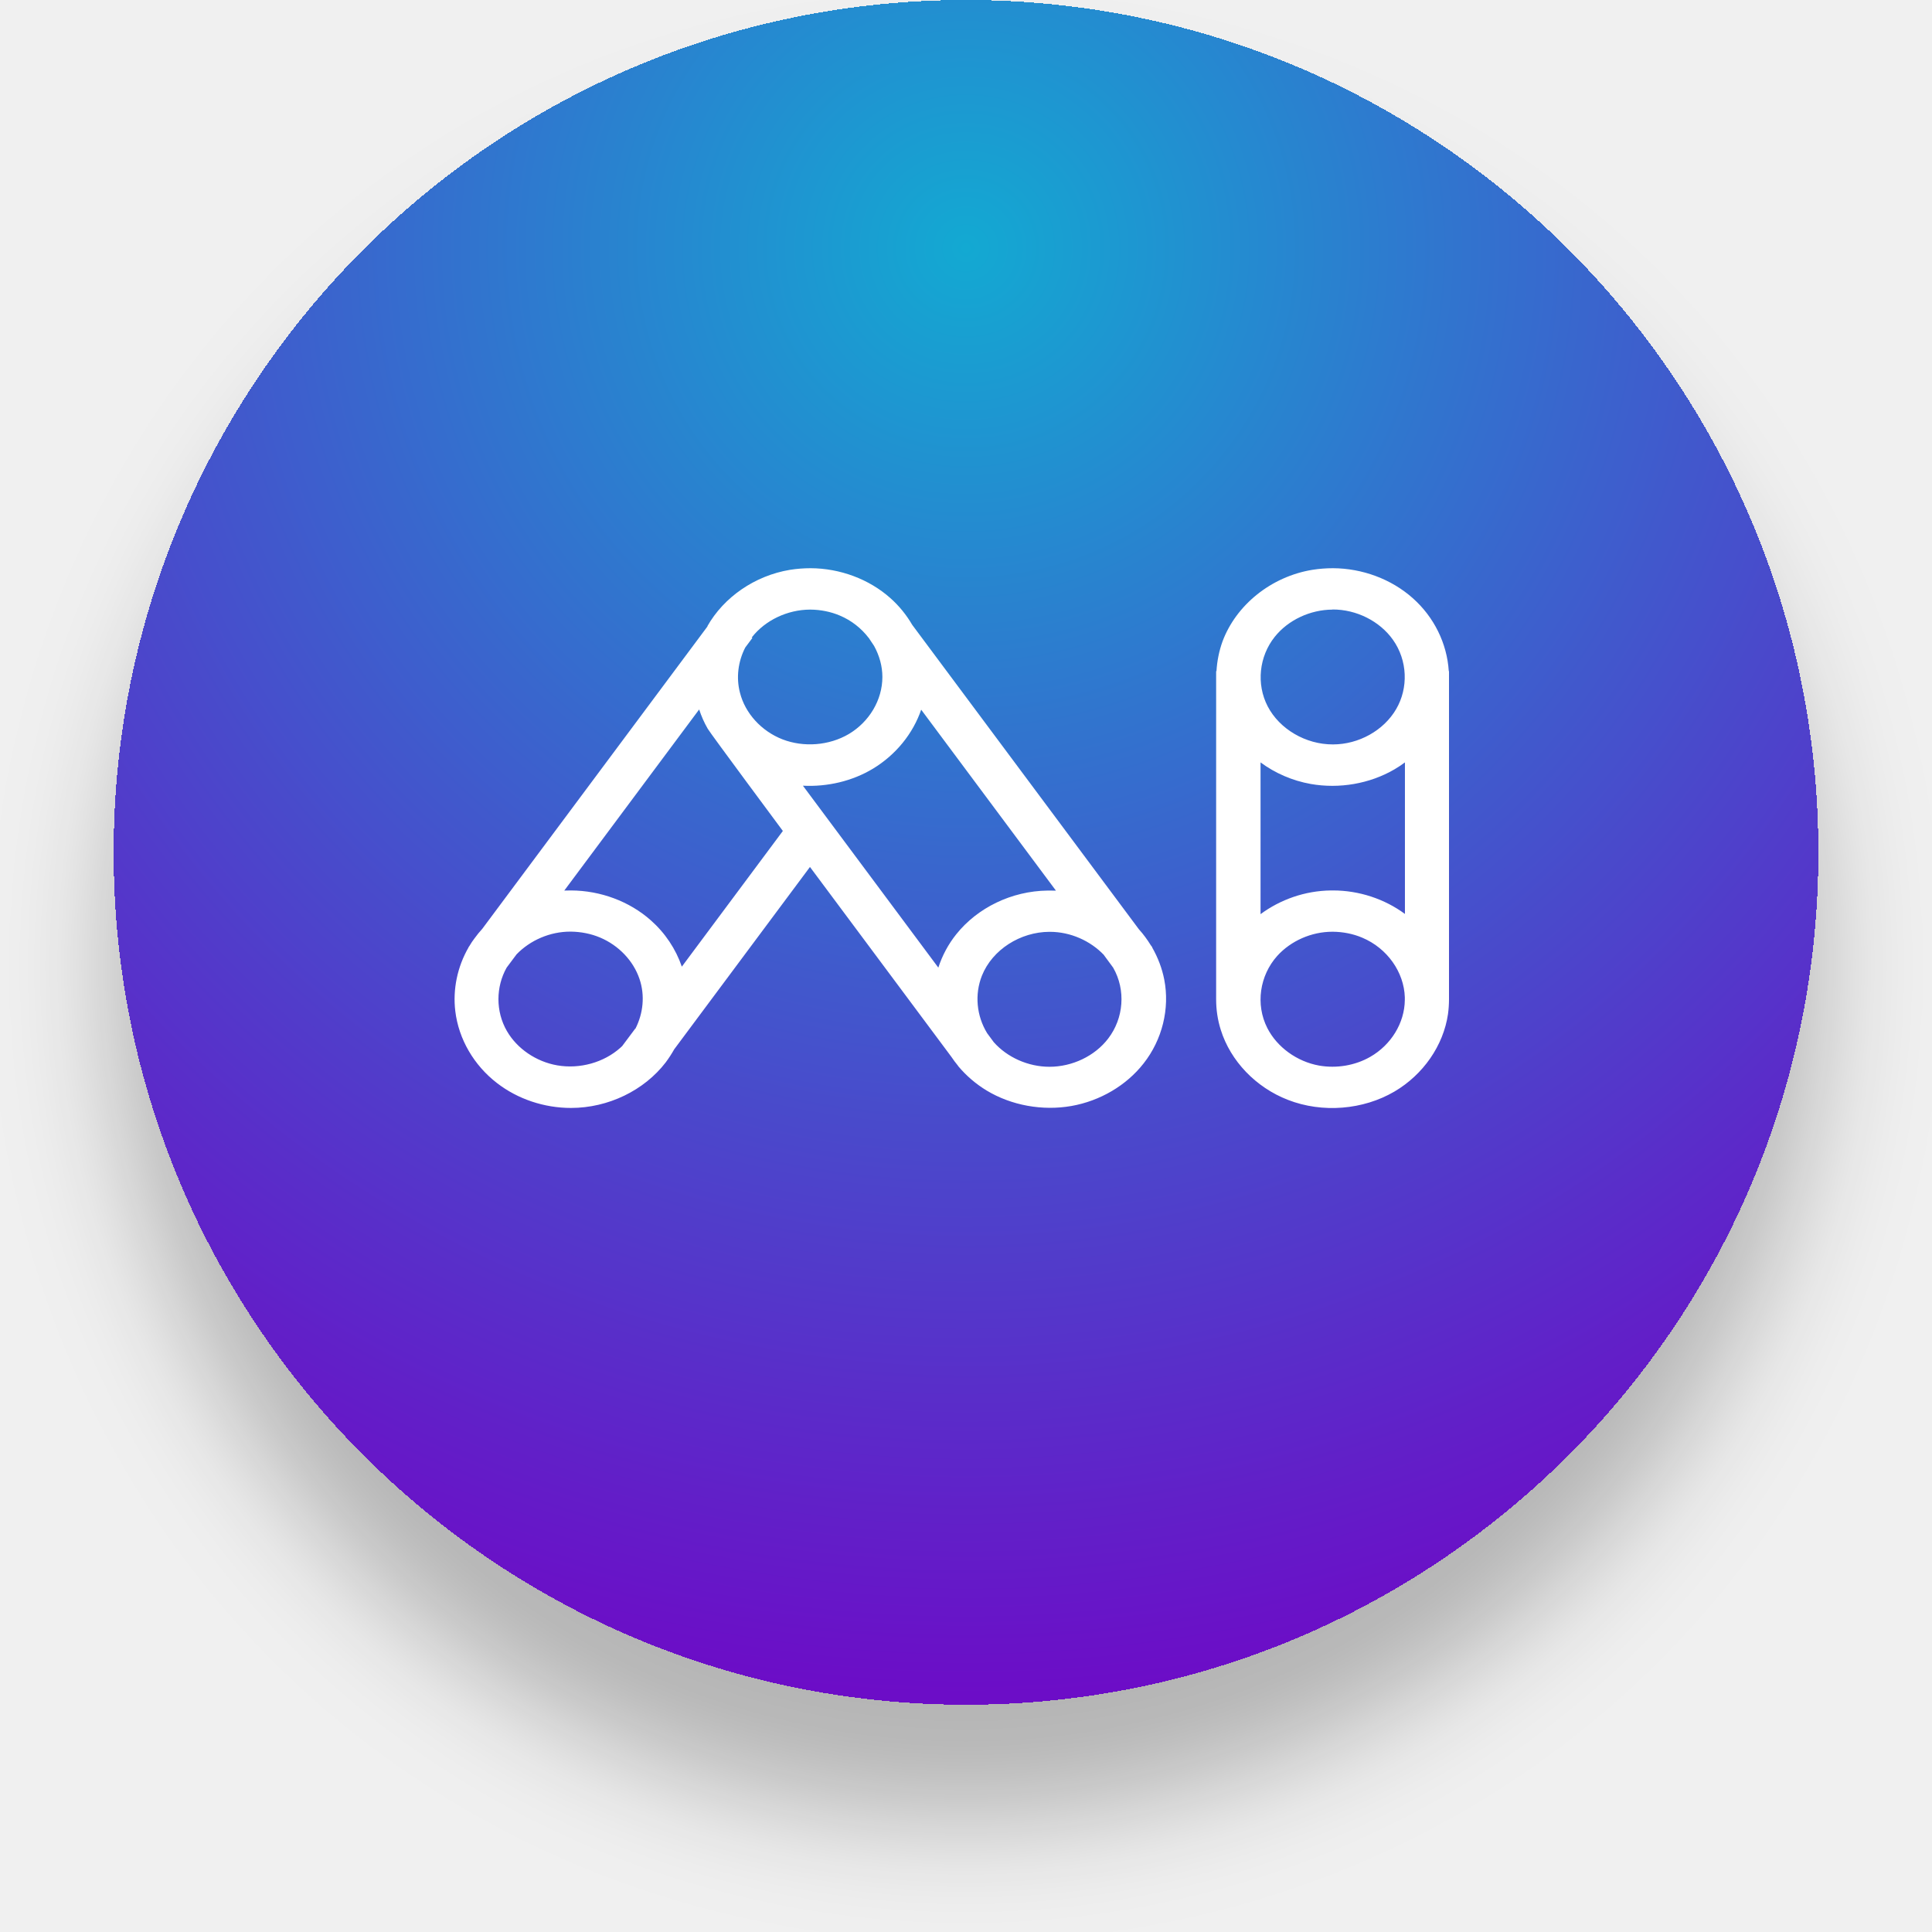
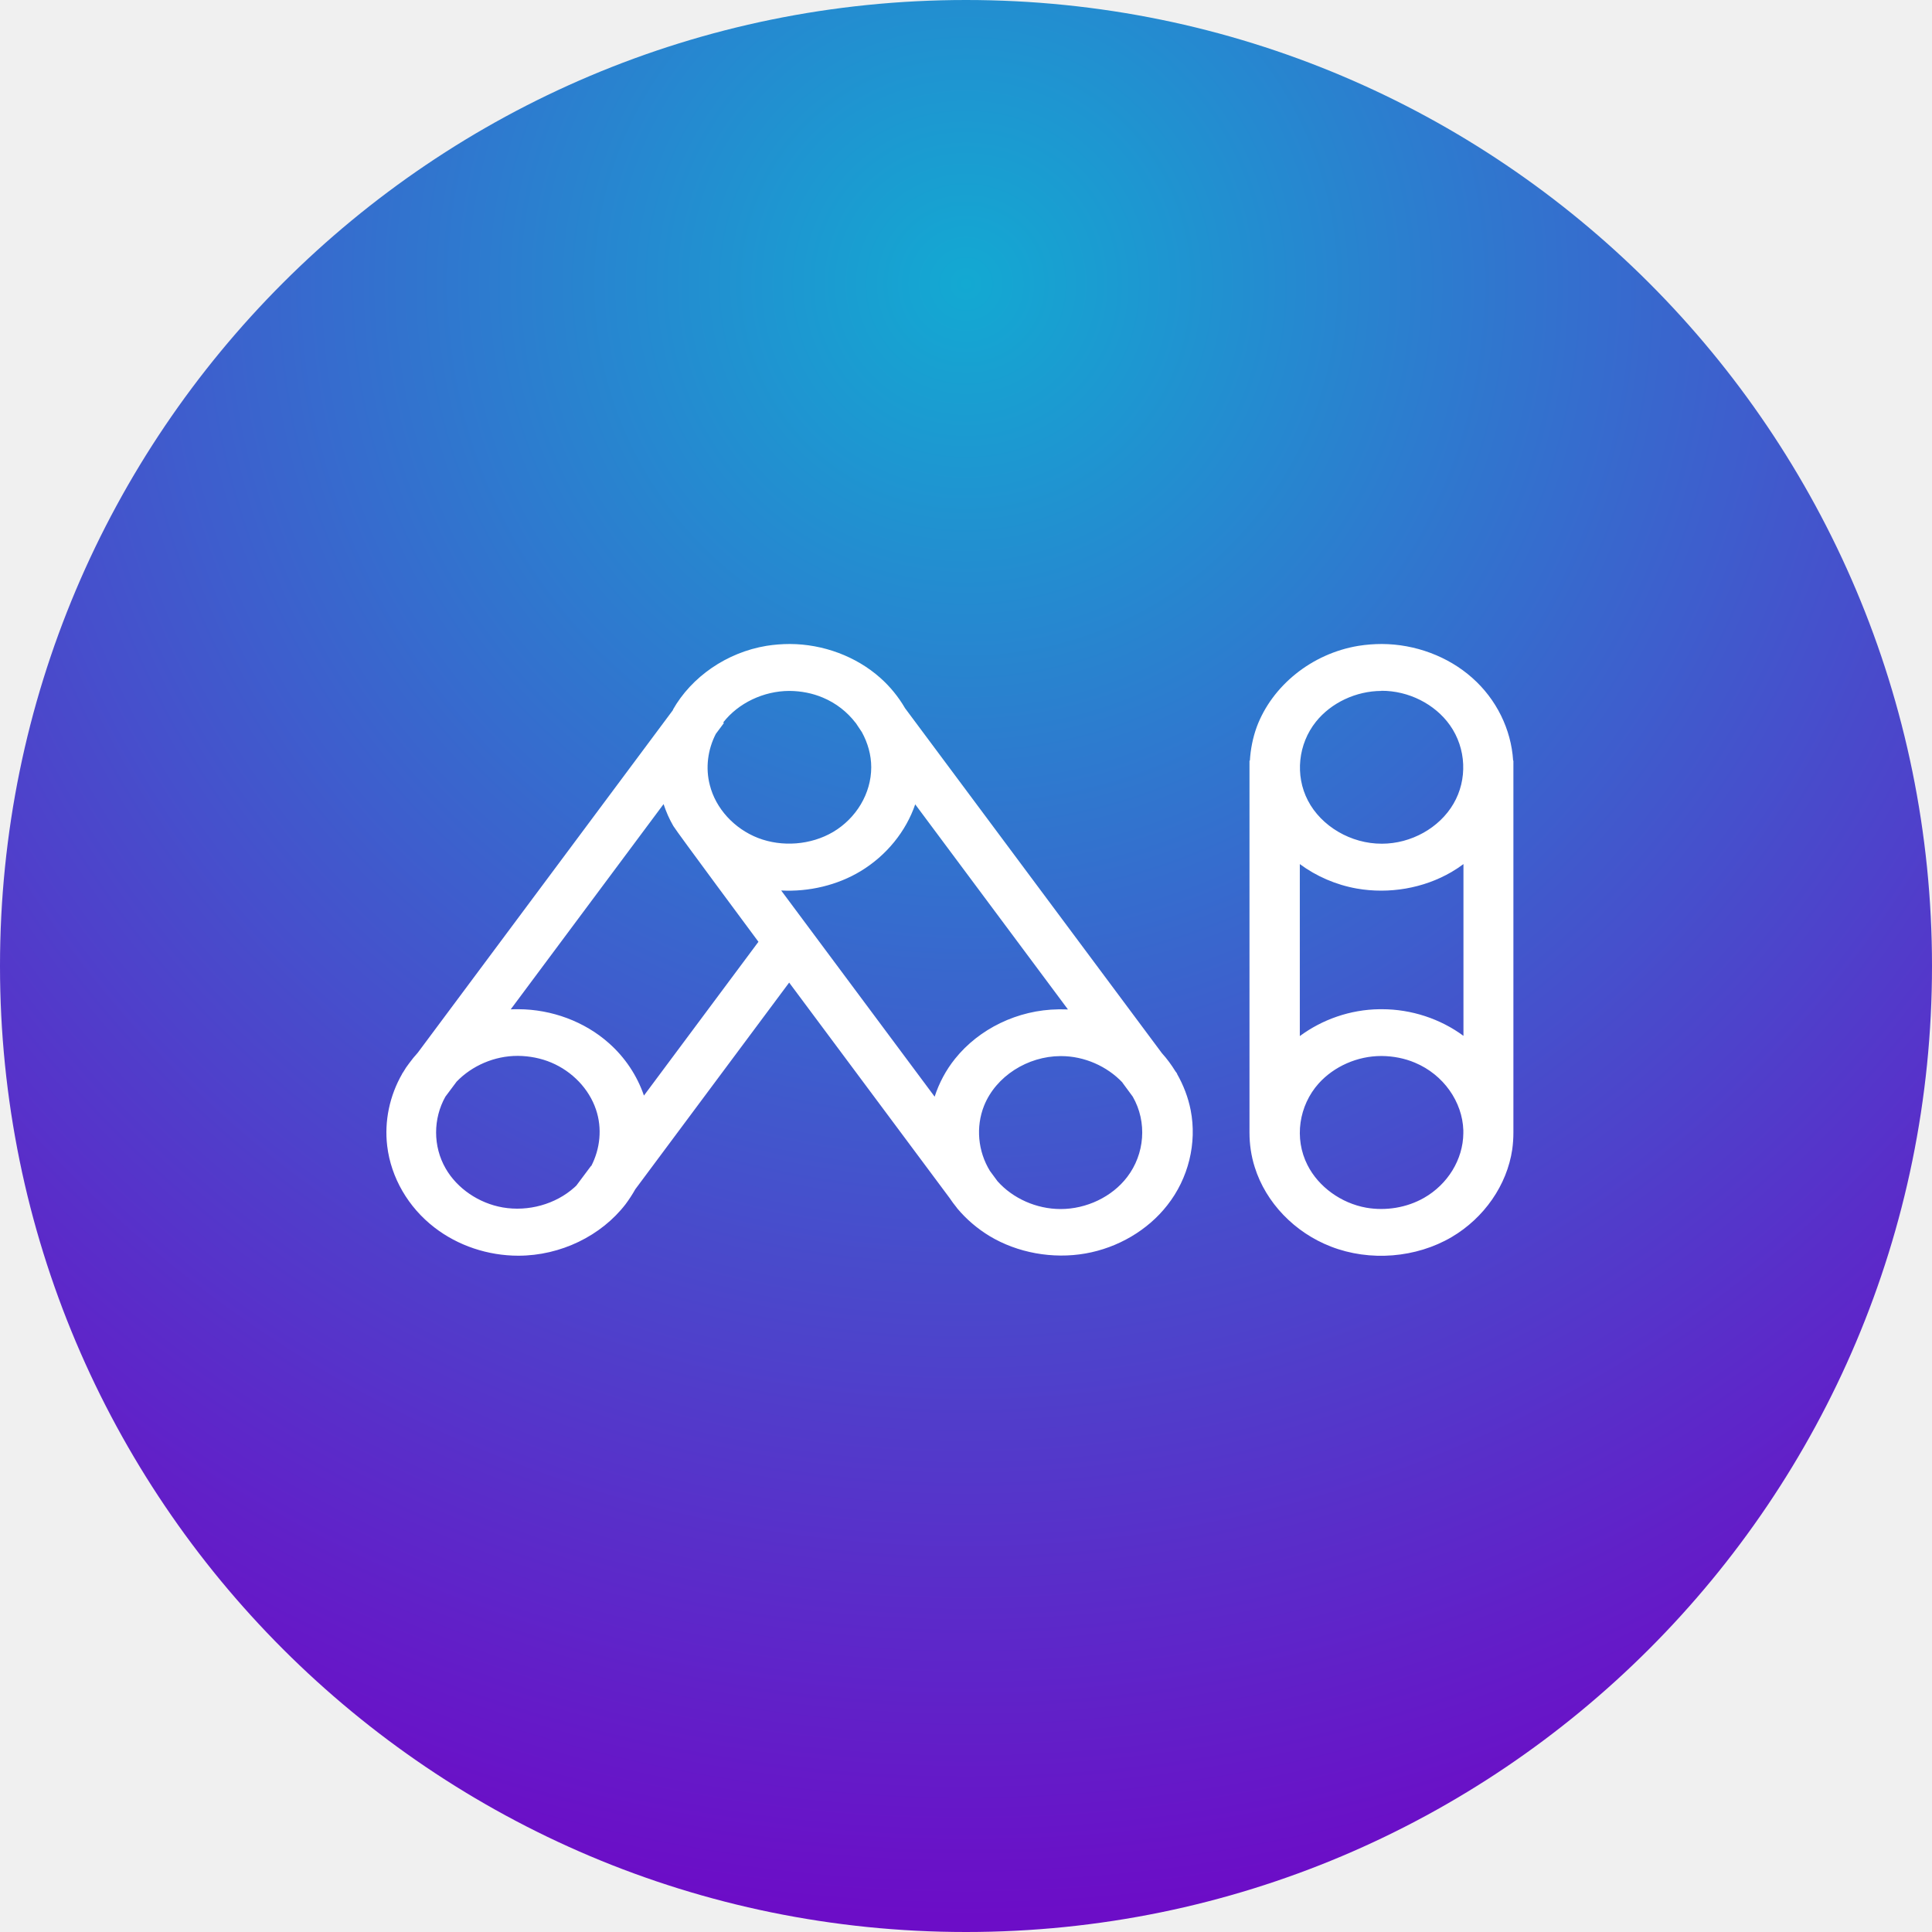
- <svg xmlns="http://www.w3.org/2000/svg" width="68" height="68" viewBox="0 0 68 68" fill="none">
-   <g filter="url(#filter0_d_4668_10422)">
-     <rect x="4" width="60" height="60" rx="30" fill="url(#paint0_radial_4668_10422)" shape-rendering="crispEdges" />
-     <path d="M30.57 22.446C30.314 22.112 29.965 21.835 29.555 21.664C29.234 21.528 28.881 21.459 28.524 21.456H28.508C27.716 21.459 26.928 21.831 26.458 22.438L26.482 22.453L26.23 22.791C25.979 23.28 25.905 23.849 26.044 24.38C26.226 25.105 26.799 25.734 27.542 26.023C28.288 26.311 29.181 26.243 29.872 25.837C30.59 25.412 31.057 24.642 31.057 23.826C31.057 23.447 30.951 23.072 30.765 22.734L30.57 22.442V22.446ZM46.9 21.456C46.117 21.459 45.341 21.82 44.866 22.415C44.318 23.102 44.209 24.073 44.619 24.862C45.033 25.659 45.954 26.205 46.916 26.201C47.822 26.201 48.703 25.712 49.141 24.957C49.575 24.213 49.543 23.246 49.027 22.518C48.564 21.865 47.745 21.448 46.9 21.452V21.456ZM44.367 26.831V32.175C45.061 31.663 45.926 31.352 46.843 31.341H46.92C47.834 31.341 48.735 31.64 49.449 32.168V26.834C49.332 26.922 49.206 27.005 49.076 27.081C48.211 27.585 47.14 27.771 46.133 27.593C45.492 27.479 44.879 27.214 44.367 26.834V26.831ZM24.607 24.972L19.861 31.345C19.942 31.341 20.02 31.341 20.101 31.341C21.132 31.345 22.155 31.724 22.906 32.392C23.409 32.835 23.787 33.404 23.998 34.023L27.554 29.247C27.554 29.247 24.996 25.803 24.911 25.651C24.785 25.435 24.688 25.211 24.611 24.98L24.607 24.972ZM32.425 24.972C32.137 25.818 31.532 26.565 30.732 27.051C30.006 27.491 29.125 27.699 28.26 27.654L33.026 34.057C33.163 33.636 33.375 33.234 33.659 32.881C34.402 31.952 35.603 31.36 36.874 31.345H36.951C37.024 31.345 37.093 31.345 37.166 31.348L32.421 24.976L32.425 24.972ZM22.362 36.211C22.638 35.676 22.707 35.039 22.508 34.455C22.293 33.818 21.777 33.275 21.12 32.998C20.799 32.862 20.442 32.794 20.089 32.79H20.072C19.358 32.79 18.66 33.093 18.181 33.59L17.832 34.057C17.45 34.736 17.442 35.597 17.84 36.287C18.197 36.909 18.871 37.368 19.614 37.497C20.405 37.634 21.254 37.399 21.838 36.875C21.858 36.856 21.879 36.837 21.899 36.818L22.358 36.204L22.362 36.211ZM49.445 35.1C49.417 34.22 48.832 33.374 47.943 33.002C47.623 32.866 47.265 32.797 46.912 32.794H46.896C46.157 32.794 45.431 33.116 44.952 33.647C44.339 34.334 44.181 35.35 44.606 36.185C44.948 36.856 45.646 37.364 46.429 37.505C47.038 37.611 47.692 37.505 48.227 37.198C48.958 36.78 49.437 36.01 49.445 35.195V35.172V35.104V35.1ZM38.859 33.617C38.384 33.116 37.681 32.797 36.951 32.797H36.935C35.916 32.801 34.929 33.42 34.56 34.341C34.3 34.998 34.369 35.752 34.743 36.363L34.978 36.682C35.453 37.217 36.188 37.547 36.939 37.547C37.738 37.547 38.534 37.171 39.005 36.553C39.549 35.843 39.634 34.85 39.179 34.057L38.855 33.617H38.859ZM51 35.172C51 35.347 50.988 35.521 50.964 35.696C50.801 36.803 50.091 37.824 49.08 38.419C47.98 39.064 46.543 39.185 45.329 38.711C44.205 38.275 43.312 37.349 42.967 36.246C42.857 35.9 42.804 35.536 42.804 35.176V23.622H42.816C42.837 23.269 42.906 22.916 43.028 22.578C43.503 21.3 44.733 20.295 46.19 20.056C46.429 20.018 46.673 19.999 46.916 19.999C47.947 20.003 48.97 20.382 49.721 21.05C50.472 21.714 50.931 22.647 50.992 23.622H51V35.168V35.172ZM24.895 22.044C25.475 21.019 26.567 20.261 27.805 20.056C28.045 20.018 28.288 19.999 28.532 19.999C29.563 20.003 30.586 20.382 31.337 21.05C31.645 21.323 31.905 21.645 32.108 21.994L40.084 32.706C40.243 32.881 40.381 33.071 40.503 33.268L40.559 33.344H40.551C40.754 33.7 40.901 34.083 40.978 34.478C41.177 35.498 40.909 36.594 40.251 37.429C39.646 38.203 38.721 38.749 37.71 38.927C36.691 39.106 35.599 38.908 34.73 38.385C34.349 38.154 34.012 37.865 33.732 37.532L33.708 37.497C33.63 37.403 33.557 37.304 33.488 37.201L28.508 30.514L23.73 36.932C23.64 37.092 23.539 37.247 23.429 37.395C22.674 38.377 21.412 38.996 20.097 38.996C19.155 38.996 18.221 38.685 17.491 38.119C16.679 37.494 16.143 36.572 16.025 35.589C15.932 34.823 16.098 34.026 16.492 33.344H16.488L16.525 33.291C16.577 33.2 16.638 33.108 16.703 33.025C16.788 32.907 16.878 32.797 16.975 32.691L24.907 22.04L24.895 22.044Z" fill="white" />
-   </g>
+ <svg xmlns="http://www.w3.org/2000/svg" width="60" height="60" viewBox="0 0 60 60" fill="none">
+   <path d="M60 30C60 46.569 46.569 60 30 60C13.431 60 0 46.569 0 30C0 13.431 13.431 0 30 0C46.569 0 60 13.431 60 30Z" fill="url(#paint0_radial_4814_10122)" />
+   <path d="M26.57 22.447C26.314 22.113 25.965 21.836 25.555 21.665C25.234 21.529 24.881 21.46 24.524 21.457H24.508C23.716 21.46 22.928 21.832 22.458 22.439L22.482 22.454L22.23 22.792C21.979 23.281 21.905 23.85 22.044 24.381C22.226 25.106 22.799 25.735 23.542 26.024C24.288 26.312 25.181 26.244 25.872 25.838C26.59 25.413 27.057 24.643 27.057 23.827C27.057 23.448 26.951 23.073 26.765 22.735L26.57 22.443V22.447ZM42.9 21.457C42.117 21.46 41.341 21.821 40.866 22.416C40.318 23.103 40.209 24.074 40.619 24.863C41.033 25.66 41.954 26.206 42.916 26.202C43.822 26.202 44.703 25.713 45.141 24.958C45.575 24.214 45.543 23.247 45.027 22.519C44.564 21.866 43.745 21.449 42.9 21.453V21.457ZM40.367 26.832V32.176C41.061 31.664 41.926 31.353 42.843 31.342H42.92C43.834 31.342 44.735 31.642 45.449 32.169V26.835C45.332 26.923 45.206 27.006 45.076 27.082C44.211 27.587 43.14 27.772 42.133 27.594C41.492 27.48 40.879 27.215 40.367 26.835V26.832ZM20.607 24.973L15.861 31.346C15.943 31.342 16.02 31.342 16.101 31.342C17.132 31.346 18.155 31.725 18.906 32.393C19.409 32.836 19.787 33.405 19.998 34.024L23.554 29.248C23.554 29.248 20.996 25.804 20.911 25.652C20.785 25.436 20.688 25.212 20.611 24.981L20.607 24.973ZM28.425 24.973C28.137 25.819 27.532 26.566 26.732 27.052C26.006 27.492 25.125 27.7 24.26 27.655L29.026 34.058C29.163 33.637 29.375 33.235 29.659 32.882C30.402 31.953 31.603 31.361 32.874 31.346H32.951C33.024 31.346 33.093 31.346 33.166 31.349L28.421 24.977L28.425 24.973ZM18.362 36.212C18.638 35.678 18.707 35.04 18.508 34.456C18.293 33.819 17.777 33.276 17.12 32.999C16.799 32.863 16.442 32.795 16.089 32.791H16.072C15.358 32.791 14.66 33.094 14.181 33.591L13.832 34.058C13.45 34.737 13.442 35.598 13.84 36.288C14.197 36.91 14.871 37.369 15.614 37.498C16.405 37.635 17.254 37.4 17.838 36.876C17.858 36.857 17.879 36.838 17.899 36.819L18.358 36.205L18.362 36.212ZM45.445 35.101C45.417 34.221 44.832 33.375 43.943 33.003C43.623 32.867 43.265 32.798 42.912 32.795H42.896C42.157 32.795 41.431 33.117 40.952 33.648C40.339 34.335 40.181 35.351 40.607 36.186C40.948 36.857 41.646 37.365 42.429 37.506C43.038 37.612 43.692 37.506 44.227 37.199C44.958 36.781 45.437 36.011 45.445 35.196V35.173V35.105V35.101ZM34.859 33.618C34.384 33.117 33.681 32.798 32.951 32.798H32.935C31.916 32.802 30.929 33.421 30.56 34.342C30.3 34.999 30.369 35.753 30.743 36.364L30.978 36.683C31.453 37.218 32.188 37.548 32.939 37.548C33.738 37.548 34.534 37.172 35.005 36.554C35.549 35.844 35.634 34.851 35.179 34.058L34.855 33.618H34.859ZM47 35.173C47 35.347 46.988 35.522 46.964 35.697C46.801 36.804 46.091 37.825 45.08 38.42C43.98 39.065 42.543 39.186 41.329 38.712C40.205 38.276 39.312 37.35 38.967 36.247C38.857 35.901 38.804 35.537 38.804 35.177V23.623H38.816C38.837 23.27 38.906 22.917 39.028 22.579C39.503 21.301 40.733 20.296 42.19 20.057C42.429 20.019 42.673 20 42.916 20C43.947 20.004 44.97 20.383 45.721 21.051C46.472 21.715 46.931 22.648 46.992 23.623H47V35.169V35.173ZM20.895 22.045C21.475 21.02 22.567 20.262 23.805 20.057C24.045 20.019 24.288 20 24.532 20C25.563 20.004 26.586 20.383 27.337 21.051C27.645 21.324 27.905 21.646 28.108 21.995L36.084 32.707C36.243 32.882 36.381 33.072 36.503 33.269L36.559 33.345H36.551C36.754 33.701 36.901 34.084 36.978 34.479C37.177 35.499 36.909 36.596 36.251 37.43C35.646 38.204 34.721 38.75 33.71 38.928C32.691 39.107 31.599 38.909 30.73 38.386C30.349 38.154 30.012 37.866 29.732 37.532L29.707 37.498C29.63 37.404 29.557 37.305 29.488 37.202L24.508 30.515L19.73 36.933C19.64 37.093 19.539 37.248 19.429 37.396C18.674 38.378 17.412 38.997 16.097 38.997C15.155 38.997 14.221 38.686 13.491 38.12C12.679 37.495 12.143 36.573 12.025 35.59C11.932 34.824 12.098 34.028 12.492 33.345H12.488L12.525 33.292C12.577 33.2 12.638 33.109 12.703 33.026C12.789 32.908 12.878 32.798 12.975 32.692L20.907 22.041L20.895 22.045Z" fill="white" />
  <defs>
-     <filter id="filter0_d_4668_10422" x="0" y="0" width="68" height="68" filterUnits="userSpaceOnUse" color-interpolation-filters="sRGB">
-       <feFlood flood-opacity="0" result="BackgroundImageFix" />
-       <feColorMatrix in="SourceAlpha" type="matrix" values="0 0 0 0 0 0 0 0 0 0 0 0 0 0 0 0 0 0 127 0" result="hardAlpha" />
-       <feOffset dy="4" />
-       <feGaussianBlur stdDeviation="2" />
-       <feComposite in2="hardAlpha" operator="out" />
-       <feColorMatrix type="matrix" values="0 0 0 0 0 0 0 0 0 0 0 0 0 0 0 0 0 0 0.25 0" />
-       <feBlend mode="normal" in2="BackgroundImageFix" result="effect1_dropShadow_4668_10422" />
-       <feBlend mode="normal" in="SourceGraphic" in2="effect1_dropShadow_4668_10422" result="shape" />
-     </filter>
-     <radialGradient id="paint0_radial_4668_10422" cx="0" cy="0" r="1" gradientUnits="userSpaceOnUse" gradientTransform="translate(34 8.5) rotate(90) scale(51.5)">
+     <radialGradient id="paint0_radial_4814_10122" cx="0" cy="0" r="1" gradientUnits="userSpaceOnUse" gradientTransform="translate(30 8.5) rotate(90) scale(51.5)">
      <stop stop-color="#13A9D2" />
      <stop offset="1" stop-color="#6C0DC7" />
    </radialGradient>
  </defs>
</svg>
